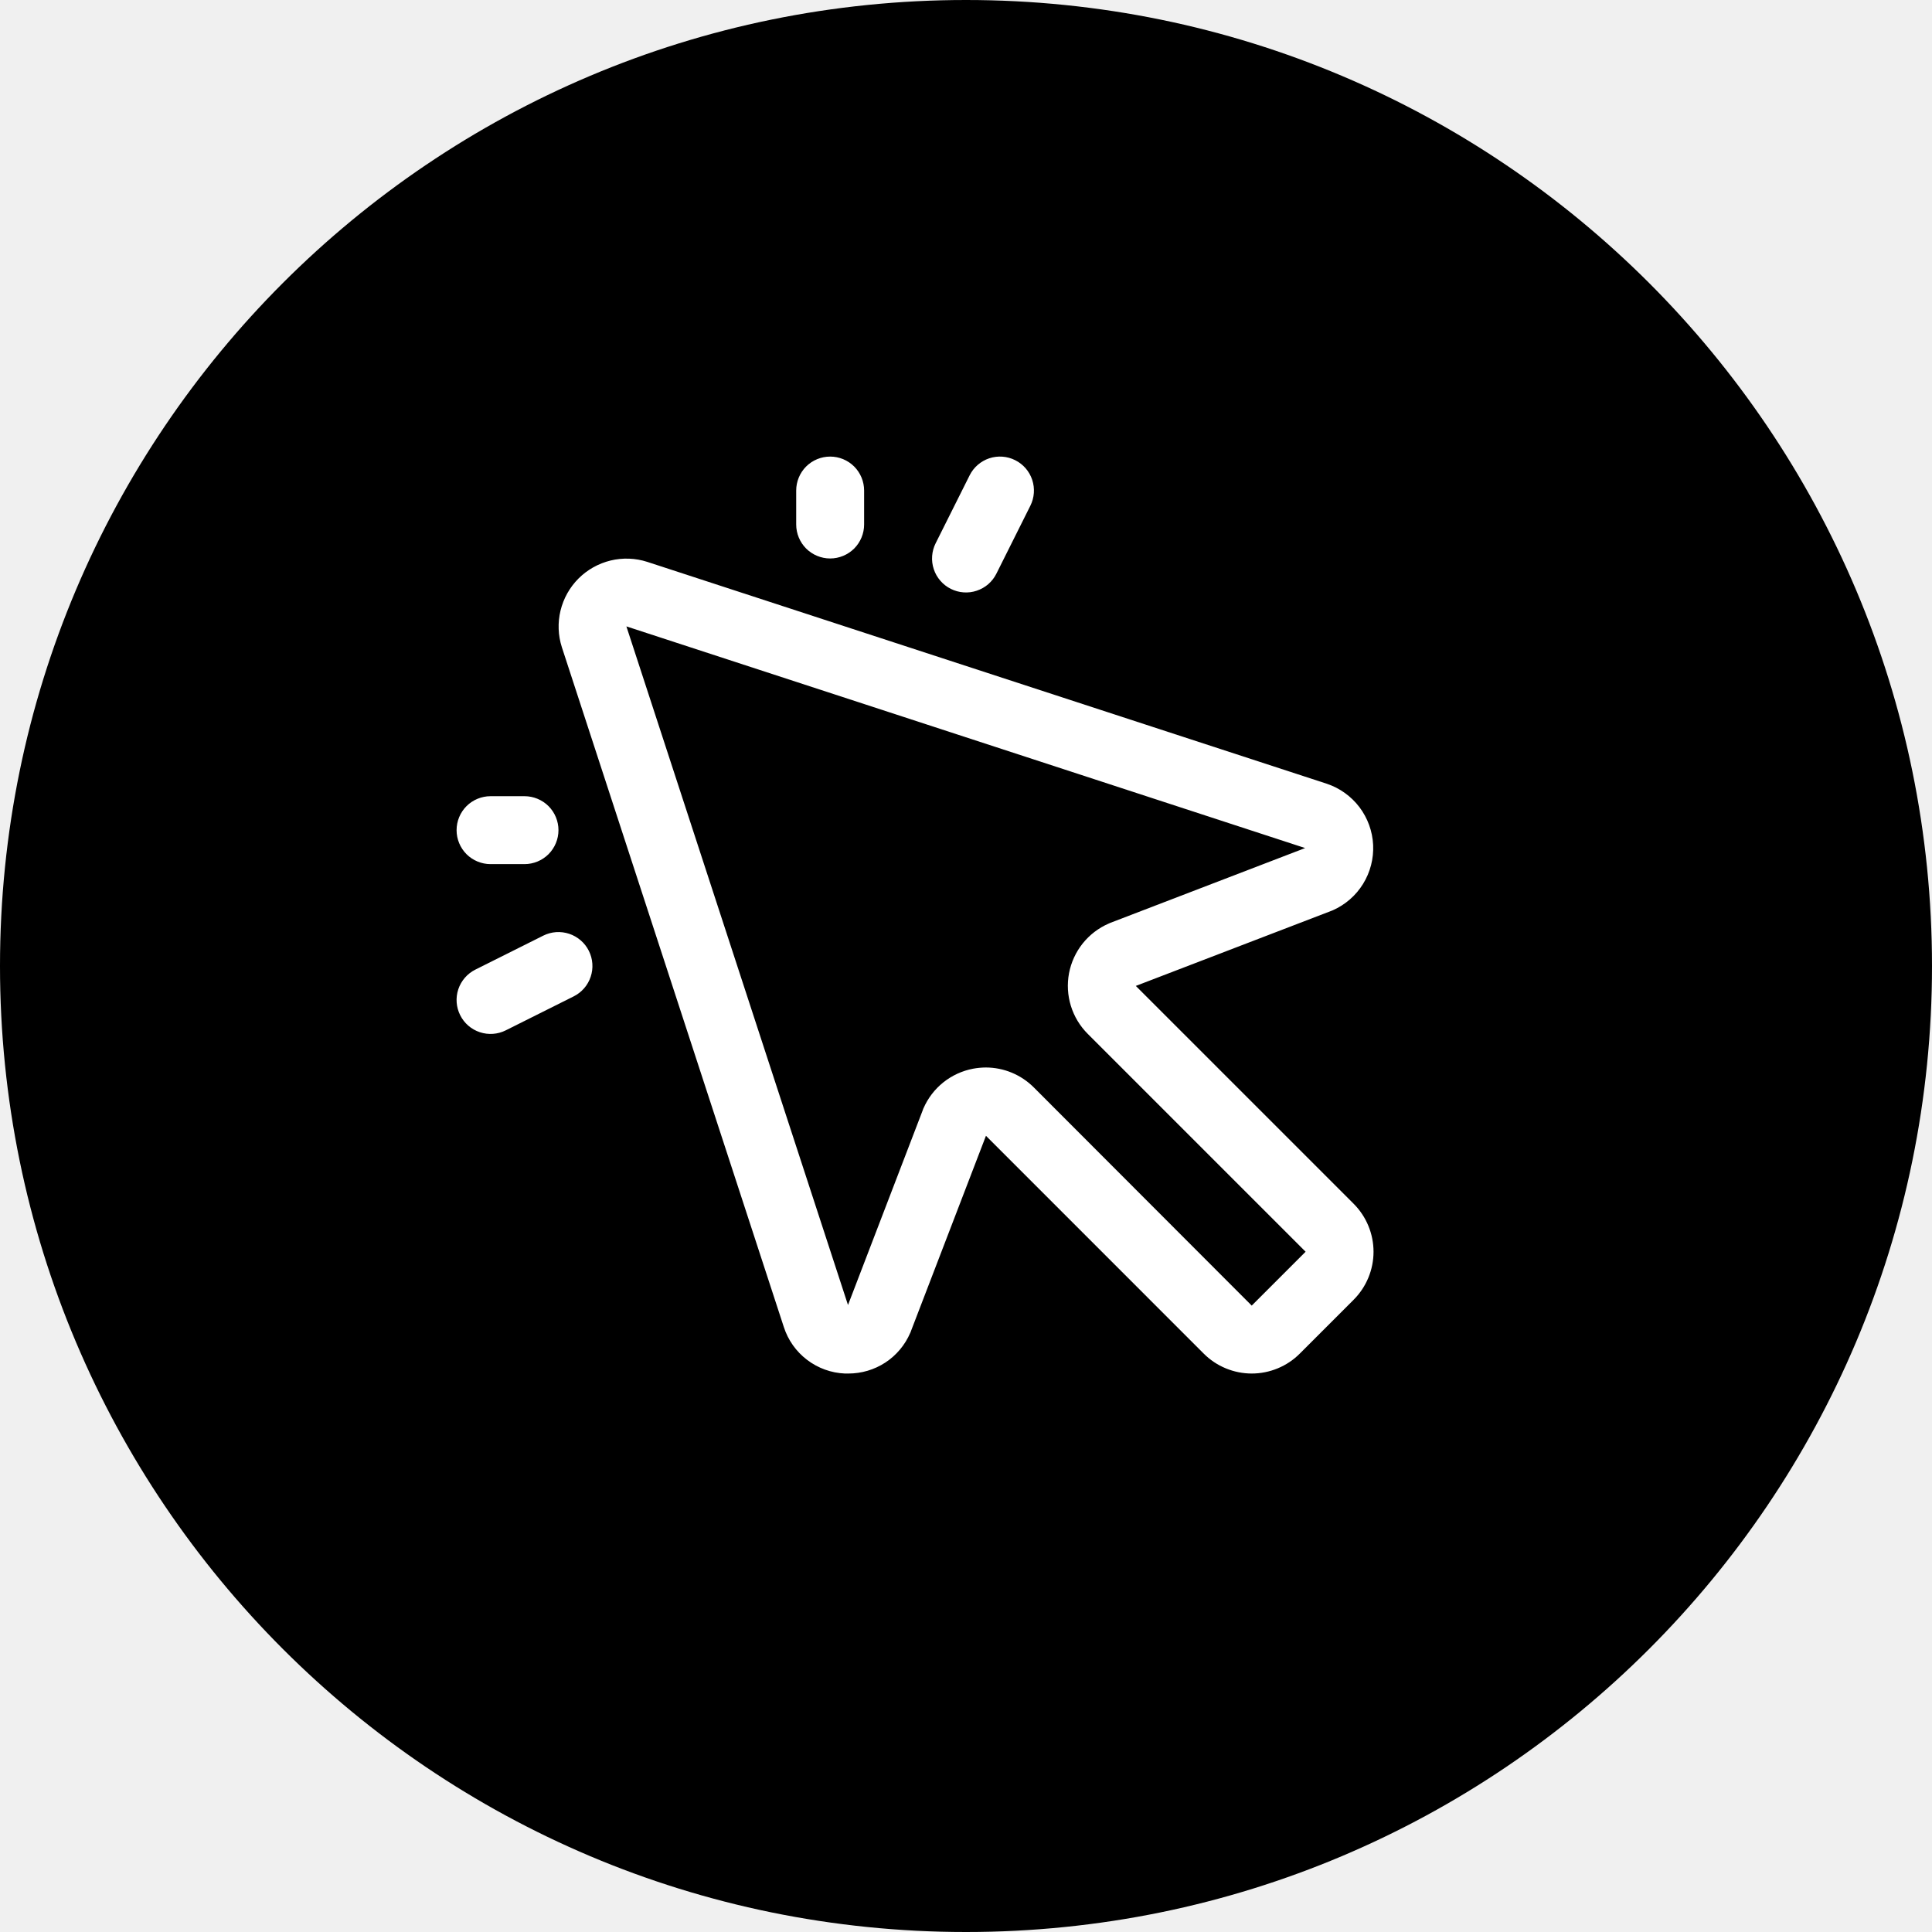
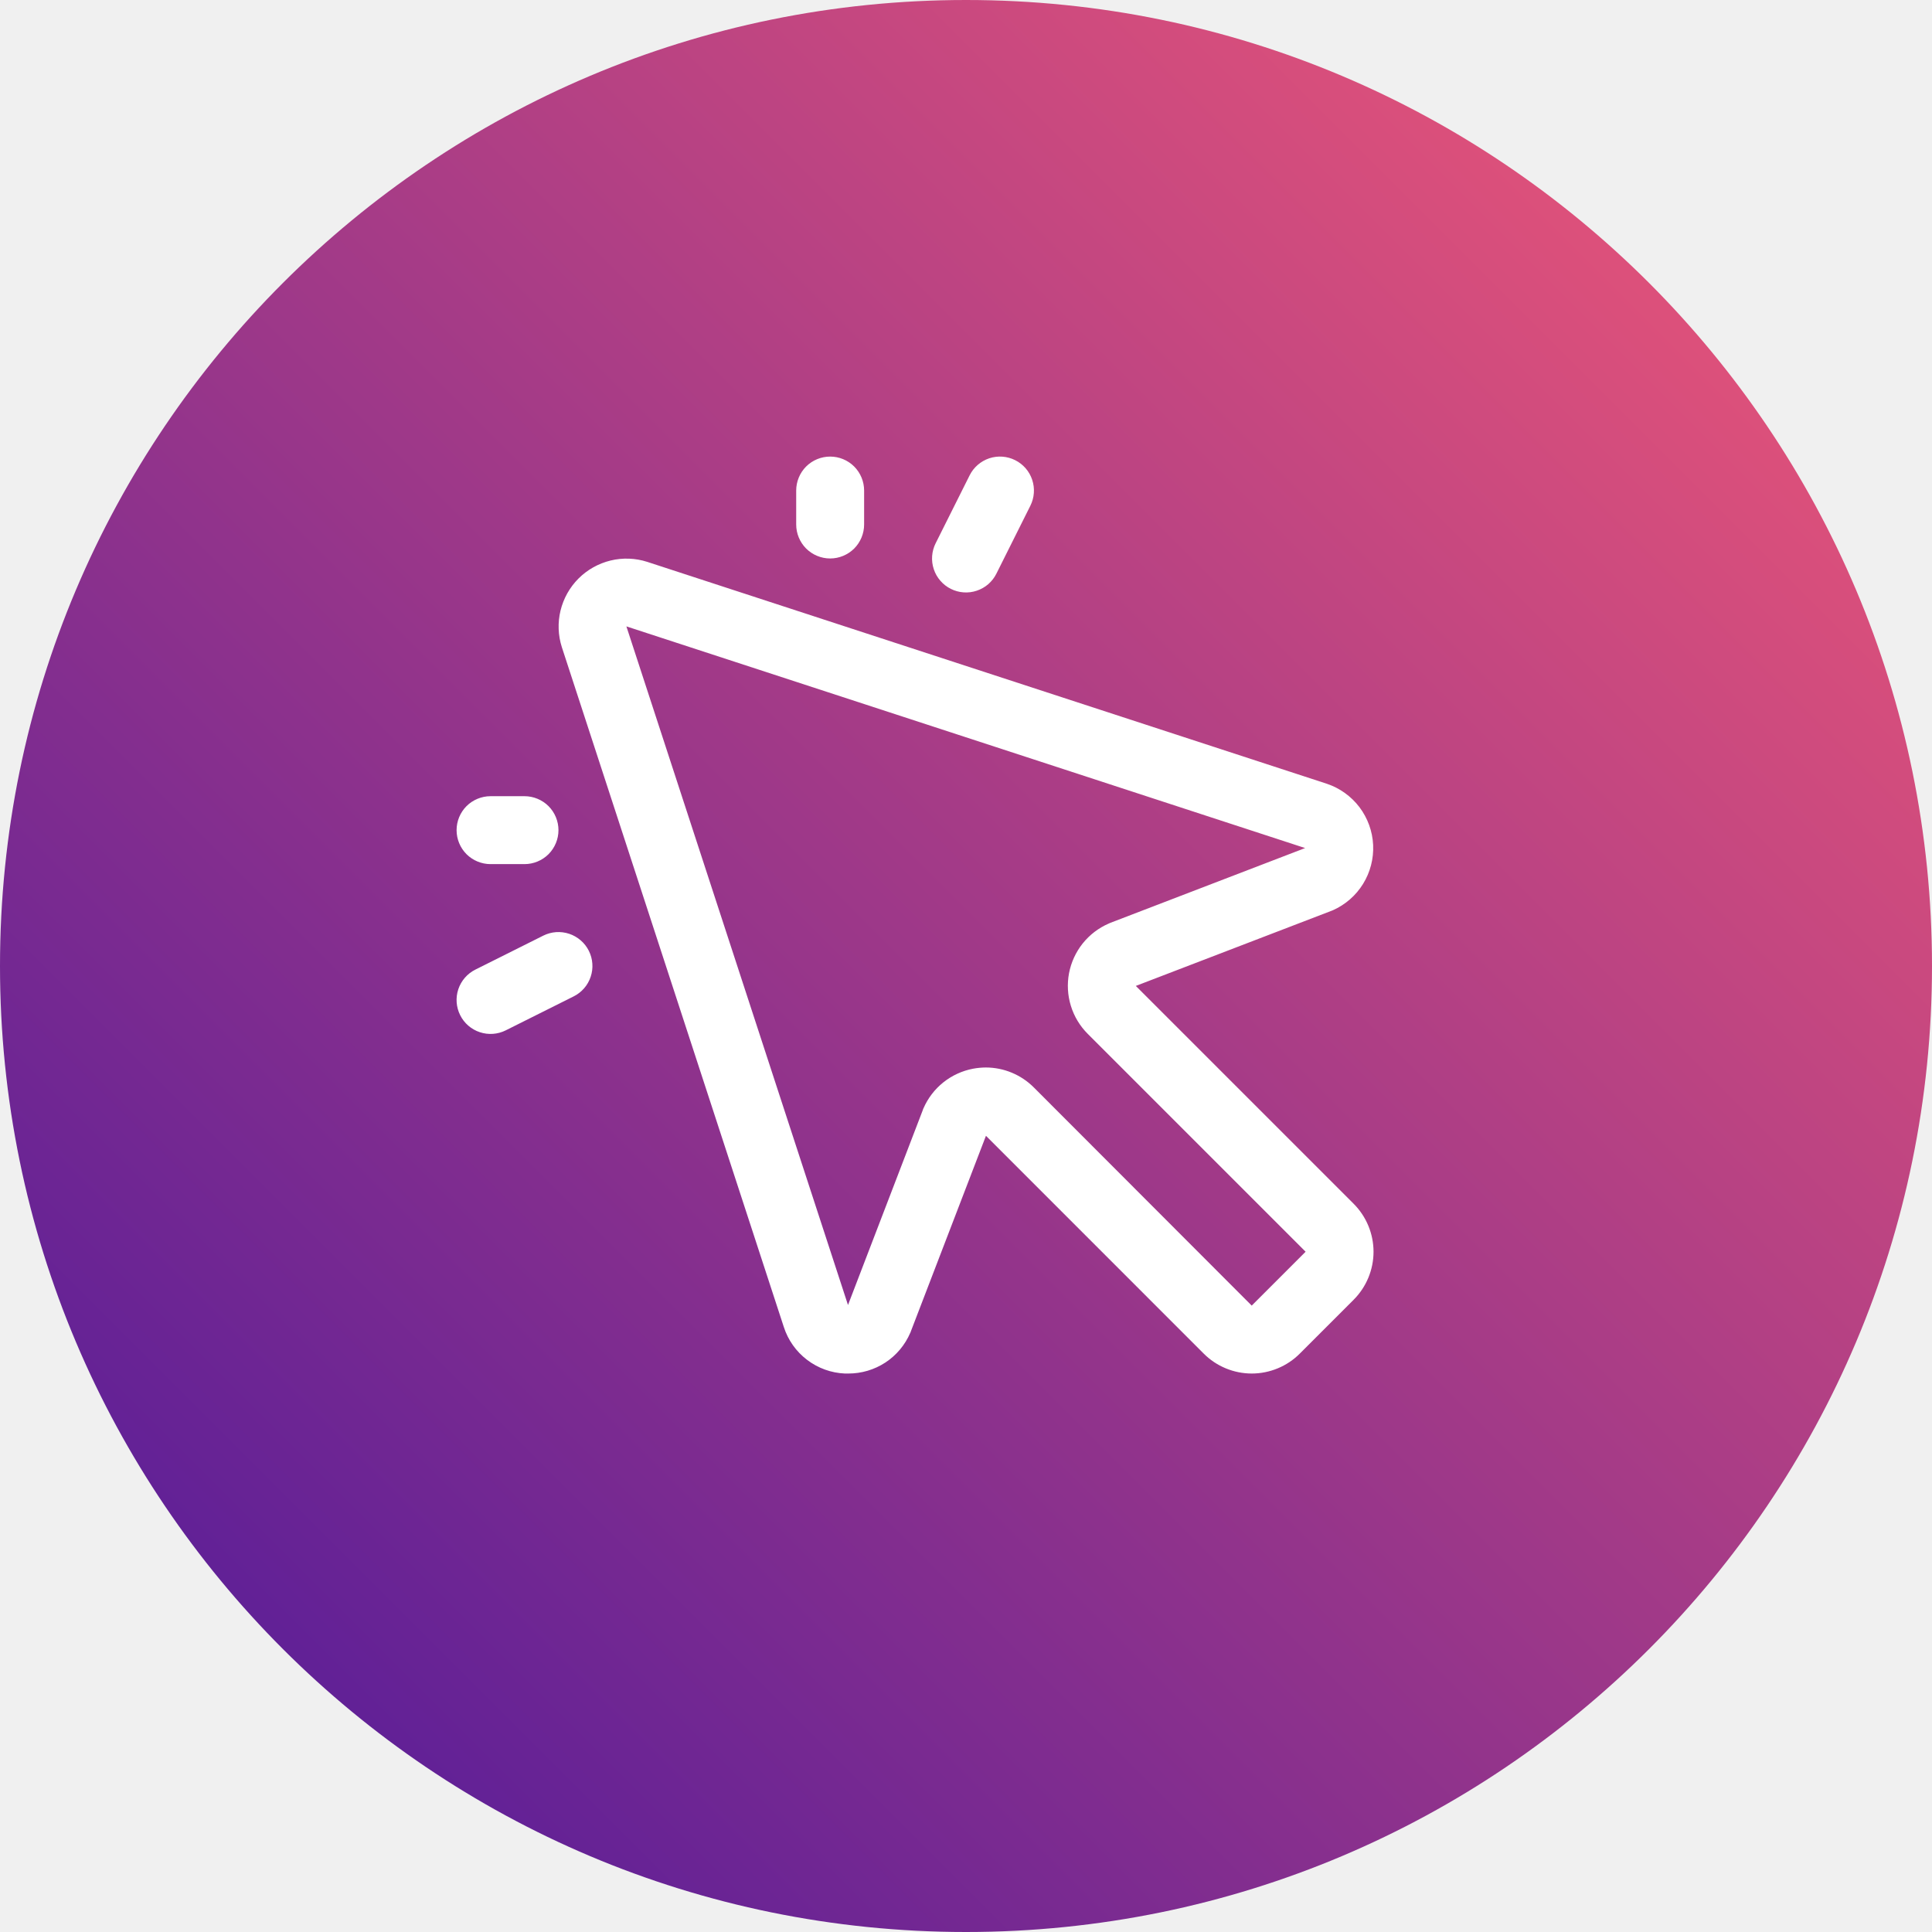
<svg xmlns="http://www.w3.org/2000/svg" width="64" height="64" viewBox="0 0 64 64" fill="none">
  <rect width="64" height="64" rx="32" fill="url(#paint0_linear_164_4825)" />
  <path d="M26.375 17.375V16.25C26.375 15.952 26.494 15.665 26.704 15.454C26.916 15.243 27.202 15.125 27.5 15.125C27.798 15.125 28.084 15.243 28.296 15.454C28.506 15.665 28.625 15.952 28.625 16.25V17.375C28.625 17.673 28.506 17.959 28.296 18.171C28.084 18.381 27.798 18.5 27.5 18.5C27.202 18.5 26.916 18.381 26.704 18.171C26.494 17.959 26.375 17.673 26.375 17.375ZM16.25 28.625H17.375C17.673 28.625 17.959 28.506 18.171 28.296C18.381 28.084 18.5 27.798 18.5 27.5C18.5 27.202 18.381 26.916 18.171 26.704C17.959 26.494 17.673 26.375 17.375 26.375H16.25C15.952 26.375 15.665 26.494 15.454 26.704C15.243 26.916 15.125 27.202 15.125 27.5C15.125 27.798 15.243 28.084 15.454 28.296C15.665 28.506 15.952 28.625 16.25 28.625ZM31.497 19.507C31.629 19.573 31.773 19.613 31.92 19.623C32.068 19.634 32.216 19.615 32.356 19.568C32.496 19.521 32.626 19.448 32.738 19.351C32.849 19.254 32.941 19.136 33.007 19.003L34.132 16.753C34.265 16.487 34.287 16.178 34.193 15.895C34.099 15.611 33.896 15.377 33.629 15.244C33.362 15.11 33.053 15.088 32.77 15.182C32.487 15.277 32.253 15.48 32.12 15.747L30.994 17.997C30.928 18.129 30.889 18.273 30.878 18.42C30.867 18.567 30.886 18.715 30.933 18.856C30.979 18.996 31.053 19.126 31.15 19.237C31.247 19.349 31.364 19.441 31.497 19.507ZM17.997 30.994L15.746 32.12C15.48 32.253 15.277 32.487 15.182 32.77C15.088 33.053 15.11 33.362 15.244 33.629C15.377 33.896 15.611 34.099 15.895 34.193C16.178 34.287 16.487 34.265 16.753 34.132L19.003 33.007C19.136 32.941 19.253 32.849 19.35 32.738C19.447 32.626 19.521 32.496 19.567 32.356C19.614 32.216 19.633 32.068 19.622 31.921C19.612 31.773 19.572 31.629 19.506 31.497C19.44 31.365 19.349 31.247 19.237 31.151C19.125 31.054 18.996 30.98 18.855 30.933C18.715 30.887 18.567 30.868 18.42 30.878C18.273 30.889 18.129 30.928 17.997 30.994ZM44.84 39.875C45.049 40.084 45.215 40.332 45.328 40.605C45.441 40.878 45.5 41.171 45.5 41.466C45.5 41.762 45.441 42.054 45.328 42.327C45.215 42.6 45.049 42.848 44.84 43.057L43.057 44.84C42.848 45.05 42.6 45.215 42.327 45.328C42.054 45.441 41.762 45.5 41.466 45.5C41.171 45.5 40.878 45.441 40.605 45.328C40.332 45.215 40.084 45.05 39.875 44.84L32.661 37.625L30.172 44.106C30.172 44.12 30.161 44.136 30.154 44.151C29.981 44.553 29.695 44.895 29.33 45.135C28.965 45.374 28.537 45.501 28.1 45.5H27.989C27.534 45.481 27.095 45.322 26.733 45.045C26.37 44.769 26.102 44.388 25.963 43.953L18.613 21.442C18.486 21.048 18.471 20.627 18.568 20.226C18.666 19.824 18.872 19.456 19.164 19.164C19.456 18.872 19.824 18.666 20.226 18.568C20.627 18.471 21.048 18.486 21.442 18.613L43.953 25.963C44.383 26.107 44.76 26.378 45.034 26.739C45.307 27.101 45.465 27.537 45.487 27.99C45.508 28.444 45.392 28.893 45.154 29.279C44.916 29.665 44.566 29.97 44.151 30.154L44.106 30.172L37.625 32.66L44.84 39.875ZM43.25 41.465L36.035 34.25C35.775 33.991 35.582 33.672 35.474 33.321C35.366 32.971 35.345 32.599 35.413 32.238C35.482 31.878 35.637 31.54 35.866 31.253C36.096 30.966 36.391 30.74 36.728 30.594L36.773 30.574L43.234 28.093L20.75 20.75L28.091 43.23L30.573 36.762C30.573 36.746 30.584 36.731 30.591 36.715C30.737 36.379 30.963 36.083 31.25 35.854C31.536 35.626 31.875 35.47 32.235 35.402C32.374 35.376 32.515 35.363 32.657 35.362C33.253 35.363 33.824 35.6 34.246 36.022L41.465 43.25L43.25 41.465Z" fill="white" />
  <defs>
    <linearGradient id="paint0_linear_164_4825" x1="64" y1="7.62939e-06" x2="7.62939e-06" y2="64" gradientUnits="userSpaceOnUse">
-       <stop stopColor="#F65A75" />
-       <stop offset="1" stopColor="#48179C" />
+       <stop stop-color="#F65A75" />
+       <stop offset="1" stop-color="#48179C" />
    </linearGradient>
  </defs>
</svg>
